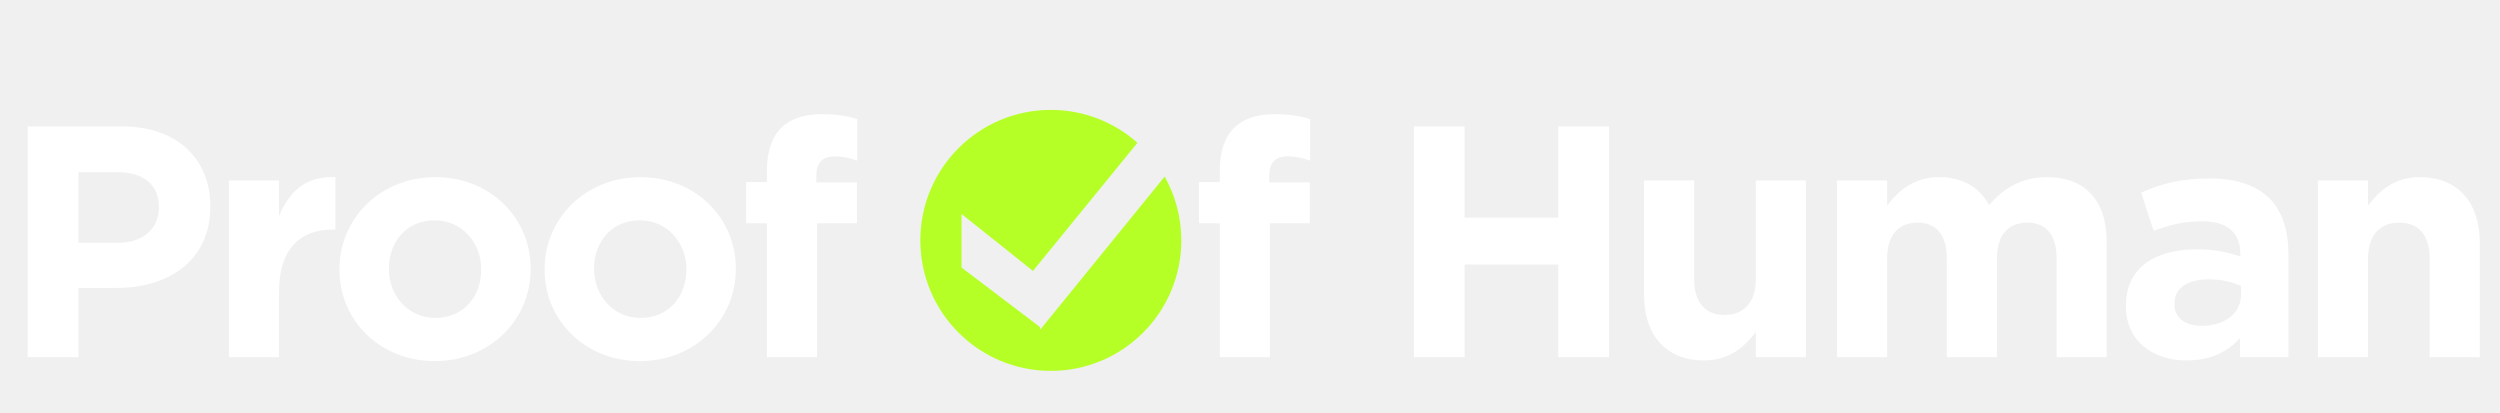
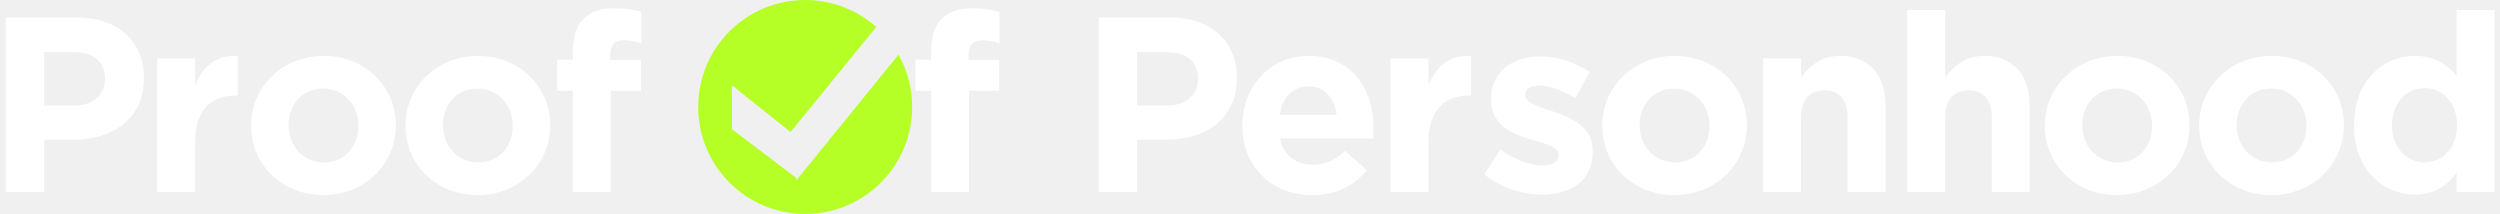
- <svg xmlns="http://www.w3.org/2000/svg" xmlns:xlink="http://www.w3.org/1999/xlink" width="182px" height="30px" viewBox="0 0 182 30" version="1.1">
+ <svg xmlns="http://www.w3.org/2000/svg" xmlns:xlink="http://www.w3.org/1999/xlink" width="222px" height="19px" viewBox="0 0 222 19" version="1.1">
  <defs>
-     <path d="M76.5,8 C78.92,8 81.129,8.905 82.807,10.395 L75.177,19.753 L75.17,19.698 L70,15.579 L70,19.476 L75.696,23.796 L75.725,24 L84.788,12.853 C85.56,14.227 86,15.812 86,17.5 C86,22.747 81.747,27 76.5,27 C71.253,27 67,22.747 67,17.5 C67,12.253 71.253,8 76.5,8 Z" id="path-1" />
+     <path d="M70.988,0 C73.408,0 75.617,0.905 77.295,2.395 L69.665,11.753 L69.658,11.698 L64.488,7.579 L64.488,11.476 L70.184,15.796 L70.213,16 L79.276,4.853 C80.048,6.227 80.488,7.812 80.488,9.5 C80.488,14.747 76.235,19 70.988,19 C65.741,19 61.488,14.747 61.488,9.5 C61.488,4.253 65.741,0 70.988,0 Z" id="path-1" />
  </defs>
  <g id="页面-1" stroke="none" stroke-width="1" fill="none" fill-rule="evenodd">
-     <g id="Proof-of-Human-Web" transform="translate(-171, -45)">
-       <g id="编组-2" transform="translate(171, 45)">
-         <path d="M5.712,26 L5.712,20.96 L8.52,20.96 C12.288,20.96 15.312,18.944 15.312,15.056 L15.312,15.008 C15.312,11.576 12.888,9.2 8.88,9.2 L2.016,9.2 L2.016,26 L5.712,26 Z M8.64,17.672 L5.712,17.672 L5.712,12.536 L8.568,12.536 C10.416,12.536 11.568,13.424 11.568,15.08 L11.568,15.128 C11.568,16.568 10.488,17.672 8.64,17.672 Z M20.312,26 L20.312,21.248 C20.312,18.176 21.8,16.712 24.224,16.712 L24.416,16.712 L24.416,12.896 C22.256,12.8 21.056,13.952 20.312,15.728 L20.312,13.136 L16.664,13.136 L16.664,26 L20.312,26 Z M31.648,26.288 C35.656,26.288 38.632,23.288 38.632,19.592 L38.632,19.544 C38.632,15.848 35.68,12.896 31.696,12.896 C27.688,12.896 24.712,15.896 24.712,19.592 L24.712,19.64 C24.712,23.336 27.664,26.288 31.648,26.288 Z M31.696,23.144 C29.68,23.144 28.312,21.488 28.312,19.592 L28.312,19.544 C28.312,17.648 29.56,16.04 31.648,16.04 C33.664,16.04 35.032,17.696 35.032,19.592 L35.032,19.64 C35.032,21.536 33.784,23.144 31.696,23.144 Z M46.584,26.288 C50.592,26.288 53.568,23.288 53.568,19.592 L53.568,19.544 C53.568,15.848 50.616,12.896 46.632,12.896 C42.624,12.896 39.648,15.896 39.648,19.592 L39.648,19.64 C39.648,23.336 42.6,26.288 46.584,26.288 Z M46.632,23.144 C44.616,23.144 43.248,21.488 43.248,19.592 L43.248,19.544 C43.248,17.648 44.496,16.04 46.584,16.04 C48.6,16.04 49.968,17.696 49.968,19.592 L49.968,19.64 C49.968,21.536 48.72,23.144 46.632,23.144 Z M59.48,26 L59.48,16.256 L62.384,16.256 L62.384,13.28 L59.432,13.28 L59.432,12.776 C59.432,11.816 59.912,11.384 60.752,11.384 C61.376,11.384 61.88,11.504 62.408,11.696 L62.408,8.672 C61.736,8.456 60.968,8.312 59.816,8.312 C58.52,8.312 57.536,8.648 56.864,9.32 C56.192,9.992 55.832,11.024 55.832,12.44 L55.832,13.256 L54.32,13.256 L54.32,16.256 L55.832,16.256 L55.832,26 L59.48,26 Z M92.448,26 L92.448,16.256 L95.352,16.256 L95.352,13.28 L92.4,13.28 L92.4,12.776 C92.4,11.816 92.88,11.384 93.72,11.384 C94.344,11.384 94.848,11.504 95.376,11.696 L95.376,8.672 C94.704,8.456 93.936,8.312 92.784,8.312 C91.488,8.312 90.504,8.648 89.832,9.32 C89.16,9.992 88.8,11.024 88.8,12.44 L88.8,13.256 L87.288,13.256 L87.288,16.256 L88.8,16.256 L88.8,26 L92.448,26 Z M106.624,26 L106.624,19.256 L113.44,19.256 L113.44,26 L117.136,26 L117.136,9.2 L113.44,9.2 L113.44,15.848 L106.624,15.848 L106.624,9.2 L102.928,9.2 L102.928,26 L106.624,26 Z M124.056,26.24 C125.904,26.24 126.984,25.256 127.824,24.176 L127.824,26 L131.472,26 L131.472,13.136 L127.824,13.136 L127.824,20.312 C127.824,22.04 126.936,22.928 125.544,22.928 C124.152,22.928 123.336,22.04 123.336,20.312 L123.336,13.136 L119.688,13.136 L119.688,21.464 C119.688,24.416 121.296,26.24 124.056,26.24 Z M137.384,26 L137.384,18.824 C137.384,17.096 138.224,16.208 139.592,16.208 C140.96,16.208 141.728,17.096 141.728,18.824 L141.728,26 L145.376,26 L145.376,18.824 C145.376,17.096 146.216,16.208 147.584,16.208 C148.952,16.208 149.72,17.096 149.72,18.824 L149.72,26 L153.368,26 L153.368,17.624 C153.368,14.528 151.736,12.896 149.024,12.896 C147.272,12.896 145.928,13.616 144.8,14.936 C144.128,13.64 142.856,12.896 141.176,12.896 C139.328,12.896 138.224,13.88 137.384,14.96 L137.384,13.136 L133.736,13.136 L133.736,26 L137.384,26 Z M159.184,26.24 C160.96,26.24 162.184,25.592 163.072,24.608 L163.072,26 L166.6,26 L166.6,18.536 C166.6,16.808 166.168,15.392 165.208,14.432 C164.296,13.52 162.856,12.992 160.864,12.992 C158.68,12.992 157.288,13.4 155.872,14.024 L156.784,16.808 C157.96,16.376 158.944,16.112 160.336,16.112 C162.16,16.112 163.096,16.952 163.096,18.464 L163.096,18.68 C162.184,18.368 161.248,18.152 159.952,18.152 C156.904,18.152 154.768,19.448 154.768,22.256 L154.768,22.304 C154.768,24.848 156.76,26.24 159.184,26.24 Z M160.288,23.72 C159.112,23.72 158.296,23.144 158.296,22.16 L158.296,22.112 C158.296,20.96 159.256,20.336 160.816,20.336 C161.704,20.336 162.52,20.528 163.144,20.816 L163.144,21.464 C163.144,22.784 161.992,23.72 160.288,23.72 Z M172.392,26 L172.392,18.824 C172.392,17.096 173.28,16.208 174.672,16.208 C176.064,16.208 176.88,17.096 176.88,18.824 L176.88,26 L180.528,26 L180.528,17.672 C180.528,14.72 178.92,12.896 176.16,12.896 C174.312,12.896 173.232,13.88 172.392,14.96 L172.392,13.136 L168.744,13.136 L168.744,26 L172.392,26 Z" id="ProoffHuman" fill="#FFFFFF" fill-rule="nonzero" />
+     <g id="Proof-of-Human-Web" transform="translate(-170, -89)">
+       <g id="编组-2" transform="translate(170.512, 89)">
+         <path d="M3.411,17.058 L3.411,12.407 L6.003,12.407 C9.48,12.407 12.271,10.546 12.271,6.958 L12.271,6.914 C12.271,3.746 10.034,1.554 6.335,1.554 L0,1.554 L0,17.058 L3.411,17.058 Z M6.113,9.372 L3.411,9.372 L3.411,4.632 L6.047,4.632 C7.752,4.632 8.815,5.452 8.815,6.98 L8.815,7.024 C8.815,8.353 7.819,9.372 6.113,9.372 Z M16.808,17.058 L16.808,12.673 C16.808,9.837 18.181,8.486 20.419,8.486 L20.596,8.486 L20.596,4.965 C18.602,4.876 17.495,5.939 16.808,7.578 L16.808,5.186 L13.441,5.186 L13.441,17.058 L16.808,17.058 Z M28.193,17.324 C31.892,17.324 34.638,14.555 34.638,11.144 L34.638,11.1 C34.638,7.689 31.914,4.965 28.237,4.965 C24.538,4.965 21.792,7.733 21.792,11.144 L21.792,11.189 C21.792,14.6 24.516,17.324 28.193,17.324 Z M28.237,14.422 C26.377,14.422 25.114,12.894 25.114,11.144 L25.114,11.1 C25.114,9.35 26.266,7.866 28.193,7.866 C30.054,7.866 31.316,9.394 31.316,11.144 L31.316,11.189 C31.316,12.938 30.164,14.422 28.237,14.422 Z M41.9,17.324 C45.599,17.324 48.346,14.555 48.346,11.144 L48.346,11.1 C48.346,7.689 45.621,4.965 41.945,4.965 C38.246,4.965 35.499,7.733 35.499,11.144 L35.499,11.189 C35.499,14.6 38.223,17.324 41.9,17.324 Z M41.945,14.422 C40.084,14.422 38.821,12.894 38.821,11.144 L38.821,11.1 C38.821,9.35 39.973,7.866 41.9,7.866 C43.761,7.866 45.023,9.394 45.023,11.144 L45.023,11.189 C45.023,12.938 43.872,14.422 41.945,14.422 Z M53.725,17.058 L53.725,8.065 L56.405,8.065 L56.405,5.319 L53.68,5.319 L53.68,4.854 C53.68,3.968 54.123,3.569 54.899,3.569 C55.475,3.569 55.94,3.68 56.427,3.857 L56.427,1.066 C55.807,0.867 55.098,0.734 54.035,0.734 C52.839,0.734 51.931,1.044 51.31,1.664 C50.69,2.284 50.358,3.237 50.358,4.544 L50.358,5.297 L48.963,5.297 L48.963,8.065 L50.358,8.065 L50.358,17.058 L53.725,17.058 Z M85.538,17.058 L85.538,8.065 L88.218,8.065 L88.218,5.319 L85.494,5.319 L85.494,4.854 C85.494,3.968 85.937,3.569 86.712,3.569 C87.288,3.569 87.753,3.68 88.24,3.857 L88.24,1.066 C87.62,0.867 86.911,0.734 85.848,0.734 C84.652,0.734 83.744,1.044 83.124,1.664 C82.503,2.284 82.171,3.237 82.171,4.544 L82.171,5.297 L80.776,5.297 L80.776,8.065 L82.171,8.065 L82.171,17.058 L85.538,17.058 Z M100.467,17.058 L100.467,12.407 L103.058,12.407 C106.536,12.407 109.326,10.546 109.326,6.958 L109.326,6.914 C109.326,3.746 107.089,1.554 103.39,1.554 L97.056,1.554 L97.056,17.058 L100.467,17.058 Z M103.169,9.372 L100.467,9.372 L100.467,4.632 L103.102,4.632 C104.808,4.632 105.871,5.452 105.871,6.98 L105.871,7.024 C105.871,8.353 104.874,9.372 103.169,9.372 Z M116.012,17.324 C118.161,17.324 119.756,16.482 120.863,15.109 L118.936,13.403 C118.006,14.267 117.186,14.622 116.057,14.622 C114.55,14.622 113.487,13.824 113.155,12.296 L121.417,12.296 C121.439,11.986 121.461,11.676 121.461,11.41 C121.461,8.043 119.645,4.965 115.68,4.965 C112.225,4.965 109.81,7.755 109.81,11.144 L109.81,11.189 C109.81,14.821 112.446,17.324 116.012,17.324 Z M118.183,10.192 L113.111,10.192 C113.377,8.664 114.285,7.667 115.68,7.667 C117.098,7.667 117.984,8.686 118.183,10.192 Z M126.331,17.058 L126.331,12.673 C126.331,9.837 127.704,8.486 129.941,8.486 L130.118,8.486 L130.118,4.965 C128.125,4.876 127.017,5.939 126.331,7.578 L126.331,5.186 L122.964,5.186 L122.964,17.058 L126.331,17.058 Z M136.387,17.28 C138.956,17.28 140.927,16.084 140.927,13.448 L140.927,13.403 C140.927,11.233 139,10.435 137.339,9.882 C136.054,9.439 134.925,9.129 134.925,8.464 L134.925,8.42 C134.925,7.955 135.346,7.6 136.165,7.6 C137.029,7.6 138.203,8.021 139.377,8.708 L140.661,6.382 C139.377,5.518 137.738,5.009 136.232,5.009 C133.839,5.009 131.89,6.36 131.89,8.774 L131.89,8.819 C131.89,11.122 133.773,11.897 135.434,12.385 C136.741,12.783 137.893,13.027 137.893,13.758 L137.893,13.802 C137.893,14.334 137.45,14.688 136.475,14.688 C135.368,14.688 134.017,14.201 132.732,13.271 L131.292,15.486 C132.865,16.726 134.725,17.28 136.387,17.28 Z M148.167,17.324 C151.866,17.324 154.612,14.555 154.612,11.144 L154.612,11.1 C154.612,7.689 151.888,4.965 148.211,4.965 C144.512,4.965 141.766,7.733 141.766,11.144 L141.766,11.189 C141.766,14.6 144.49,17.324 148.167,17.324 Z M148.211,14.422 C146.351,14.422 145.088,12.894 145.088,11.144 L145.088,11.1 C145.088,9.35 146.24,7.866 148.167,7.866 C150.027,7.866 151.29,9.394 151.29,11.144 L151.29,11.189 C151.29,12.938 150.138,14.422 148.211,14.422 Z M159.415,17.058 L159.415,10.435 C159.415,8.841 160.235,8.021 161.52,8.021 C162.804,8.021 163.557,8.841 163.557,10.435 L163.557,17.058 L166.924,17.058 L166.924,9.372 C166.924,6.648 165.44,4.965 162.893,4.965 C161.187,4.965 160.191,5.873 159.415,6.869 L159.415,5.186 L156.049,5.186 L156.049,17.058 L159.415,17.058 Z M172.215,17.058 L172.215,10.435 C172.215,8.841 173.034,8.021 174.319,8.021 C175.603,8.021 176.357,8.841 176.357,10.435 L176.357,17.058 L179.723,17.058 L179.723,9.372 C179.723,6.648 178.239,4.965 175.692,4.965 C173.987,4.965 172.99,5.873 172.215,6.869 L172.215,0.889 L168.848,0.889 L168.848,17.058 L172.215,17.058 Z M187.472,17.324 C191.171,17.324 193.918,14.555 193.918,11.144 L193.918,11.1 C193.918,7.689 191.193,4.965 187.517,4.965 C183.818,4.965 181.071,7.733 181.071,11.144 L181.071,11.189 C181.071,14.6 183.795,17.324 187.472,17.324 Z M187.517,14.422 C185.656,14.422 184.393,12.894 184.393,11.144 L184.393,11.1 C184.393,9.35 185.545,7.866 187.472,7.866 C189.333,7.866 190.595,9.394 190.595,11.144 L190.595,11.189 C190.595,12.938 189.444,14.422 187.517,14.422 Z M201.18,17.324 C204.878,17.324 207.625,14.555 207.625,11.144 L207.625,11.1 C207.625,7.689 204.901,4.965 201.224,4.965 C197.525,4.965 194.778,7.733 194.778,11.144 L194.778,11.189 C194.778,14.6 197.503,17.324 201.18,17.324 Z M201.224,14.422 C199.363,14.422 198.101,12.894 198.101,11.144 L198.101,11.1 C198.101,9.35 199.253,7.866 201.18,7.866 C203.04,7.866 204.303,9.394 204.303,11.144 L204.303,11.189 C204.303,12.938 203.151,14.422 201.224,14.422 Z M213.934,17.28 C215.684,17.28 216.814,16.46 217.633,15.353 L217.633,17.058 L221,17.058 L221,0.889 L217.633,0.889 L217.633,6.737 C216.836,5.784 215.728,4.965 213.934,4.965 C211.121,4.965 208.53,7.135 208.53,11.1 L208.53,11.144 C208.53,15.109 211.166,17.28 213.934,17.28 Z M214.798,14.422 C213.226,14.422 211.897,13.116 211.897,11.144 L211.897,11.1 C211.897,9.106 213.226,7.822 214.798,7.822 C216.371,7.822 217.678,9.129 217.678,11.1 L217.678,11.144 C217.678,13.116 216.371,14.422 214.798,14.422 Z" id="ProofofPersonhood" fill="#FFFFFF" fill-rule="nonzero" />
        <mask id="mask-2" fill="white">
          <use xlink:href="#path-1" />
        </mask>
        <use id="形状结合备份" fill="#B5FF26" xlink:href="#path-1" />
      </g>
    </g>
  </g>
</svg>
